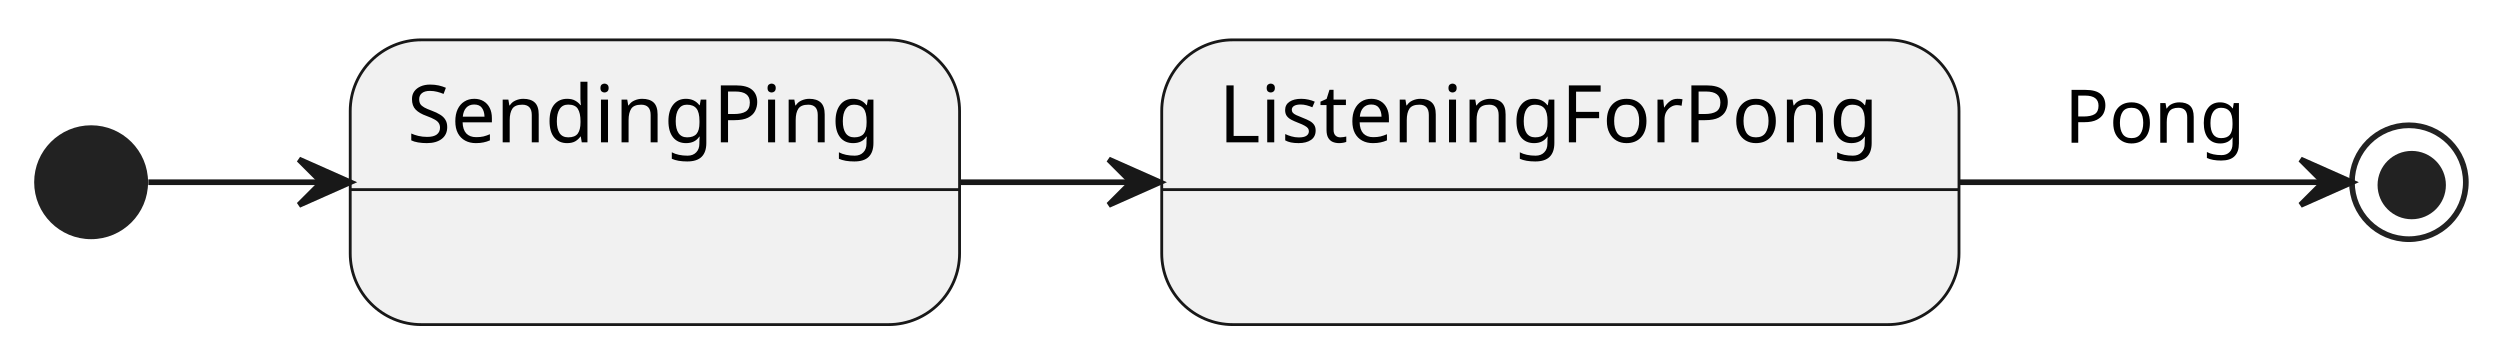
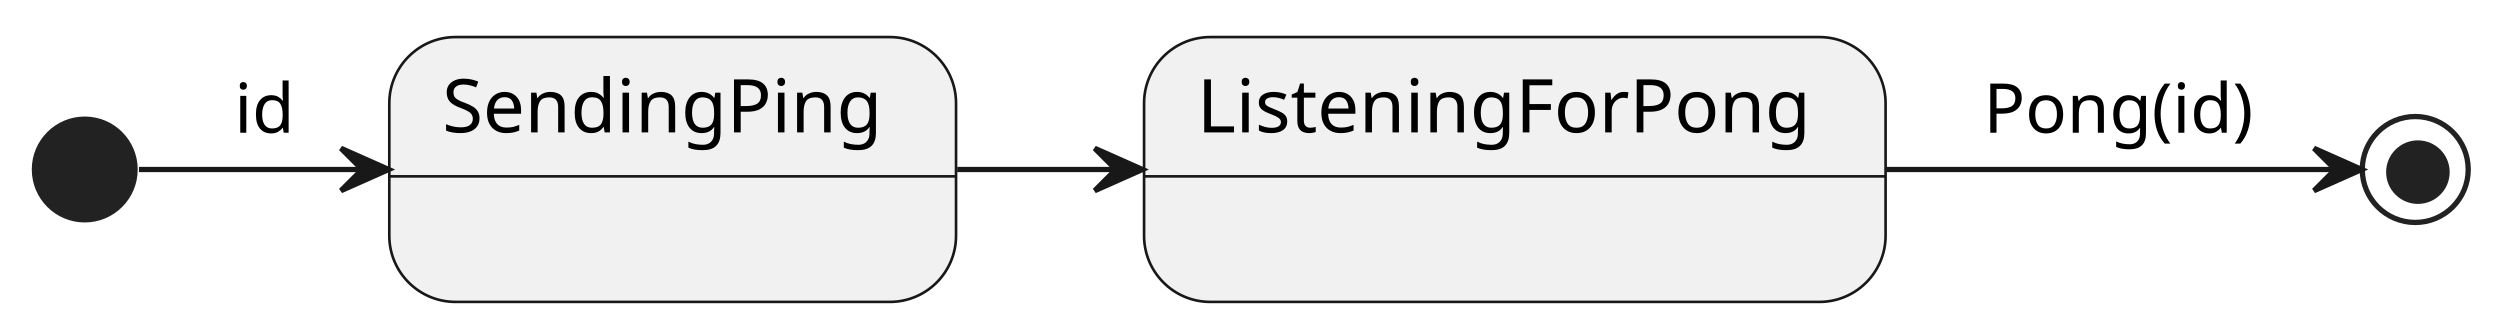
- <svg xmlns="http://www.w3.org/2000/svg" contentStyleType="text/css" height="63px" preserveAspectRatio="none" style="width:439px;height:63px;background:#FFFFFF;" version="1.1" viewBox="0 0 439 63" width="439px" zoomAndPan="magnify">
+ <svg xmlns="http://www.w3.org/2000/svg" contentStyleType="text/css" height="63px" preserveAspectRatio="none" style="width:472px;height:63px;background:#FFFFFF;" version="1.1" viewBox="0 0 472 63" width="472px" zoomAndPan="magnify">
  <defs />
  <g>
    <ellipse cx="16" cy="32" fill="#222222" rx="10" ry="10" style="stroke:none;stroke-width:1.0;" />
    <g id="SendingPing">
-       <rect fill="#F1F1F1" height="50" rx="12.5" ry="12.5" style="stroke:#181818;stroke-width:0.5;" width="107" x="61.5" y="7" />
-       <line style="stroke:#181818;stroke-width:0.5;" x1="61.5" x2="168.5" y1="33.297" y2="33.297" />
-       <text fill="#000000" font-family="sans-serif" font-size="14" lengthAdjust="spacing" textLength="87" x="71.5" y="24.995">SendingPing</text>
+       <rect fill="#F1F1F1" height="50" rx="12.5" ry="12.5" style="stroke:#181818;stroke-width:0.5;" width="107" x="73.5" y="7" />
+       <line style="stroke:#181818;stroke-width:0.5;" x1="73.5" x2="180.5" y1="33.297" y2="33.297" />
+       <text fill="#000000" font-family="sans-serif" font-size="14" lengthAdjust="spacing" textLength="87" x="83.5" y="24.995">SendingPing</text>
    </g>
    <g id="ListeningForPong">
-       <rect fill="#F1F1F1" height="50" rx="12.5" ry="12.5" style="stroke:#181818;stroke-width:0.5;" width="140" x="204" y="7" />
-       <line style="stroke:#181818;stroke-width:0.5;" x1="204" x2="344" y1="33.297" y2="33.297" />
-       <text fill="#000000" font-family="sans-serif" font-size="14" lengthAdjust="spacing" textLength="120" x="214" y="24.995">ListeningForPong</text>
+       <rect fill="#F1F1F1" height="50" rx="12.5" ry="12.5" style="stroke:#181818;stroke-width:0.5;" width="140" x="216" y="7" />
+       <line style="stroke:#181818;stroke-width:0.5;" x1="216" x2="356" y1="33.297" y2="33.297" />
+       <text fill="#000000" font-family="sans-serif" font-size="14" lengthAdjust="spacing" textLength="120" x="226" y="24.995">ListeningForPong</text>
    </g>
-     <ellipse cx="423" cy="32" fill="none" rx="10" ry="10" style="stroke:#222222;stroke-width:1.0;" />
-     <ellipse cx="423.5" cy="32.5" fill="#222222" rx="6" ry="6" style="stroke:none;stroke-width:1.0;" />
+     <ellipse cx="456" cy="32" fill="none" rx="10" ry="10" style="stroke:#222222;stroke-width:1.0;" />
+     <ellipse cx="456.5" cy="32.5" fill="#222222" rx="6" ry="6" style="stroke:none;stroke-width:1.0;" />
    <g id="link_*start_SendingPing">
-       <path d="M26.05,32 C36.11,32 46.17,32 56.23,32 " fill="none" id="*start-to-SendingPing" style="stroke:#181818;stroke-width:1.0;" />
-       <polygon fill="#181818" points="61.49,32,52.49,28,56.49,32,52.49,36,61.49,32" style="stroke:#181818;stroke-width:1.0;" />
+       <path d="M26.24,32 C36.17,32 52.06,32 68.32,32 " fill="none" id="*start-to-SendingPing" style="stroke:#181818;stroke-width:1.0;" />
+       <polygon fill="#181818" points="73.37,32,64.37,28,68.37,32,64.37,36,73.37,32" style="stroke:#181818;stroke-width:1.0;" />
+       <text fill="#000000" font-family="sans-serif" font-size="13" lengthAdjust="spacing" textLength="11" x="44.25" y="25.067">id</text>
    </g>
    <g id="link_SendingPing_ListeningForPong">
-       <path d="M168.72,32 C178.65,32 188.57,32 198.49,32 " fill="none" id="SendingPing-to-ListeningForPong" style="stroke:#181818;stroke-width:1.0;" />
-       <polygon fill="#181818" points="203.68,32,194.68,28,198.68,32,194.68,36,203.68,32" style="stroke:#181818;stroke-width:1.0;" />
+       <path d="M180.72,32 C190.65,32 200.57,32 210.49,32 " fill="none" id="SendingPing-to-ListeningForPong" style="stroke:#181818;stroke-width:1.0;" />
+       <polygon fill="#181818" points="215.68,32,206.68,28,210.68,32,206.68,36,215.68,32" style="stroke:#181818;stroke-width:1.0;" />
    </g>
    <g id="link_ListeningForPong_*end">
-       <path d="M344.14,32 C368.07,32 392.6,32 407.82,32 " fill="none" id="ListeningForPong-to-*end" style="stroke:#181818;stroke-width:1.0;" />
-       <polygon fill="#181818" points="412.98,32,403.98,28,407.98,32,403.98,36,412.98,32" style="stroke:#181818;stroke-width:1.0;" />
-       <text fill="#000000" font-family="sans-serif" font-size="13" lengthAdjust="spacing" textLength="32" x="362.5" y="25.067">Pong</text>
+       <path d="M356.13,32 C387.29,32 421.21,32 440.41,32 " fill="none" id="ListeningForPong-to-*end" style="stroke:#181818;stroke-width:1.0;" />
+       <polygon fill="#181818" points="445.88,32,436.88,28,440.88,32,436.88,36,445.88,32" style="stroke:#181818;stroke-width:1.0;" />
+       <text fill="#000000" font-family="sans-serif" font-size="13" lengthAdjust="spacing" textLength="53" x="374.5" y="25.067">Pong(id)</text>
    </g>
  </g>
</svg>
